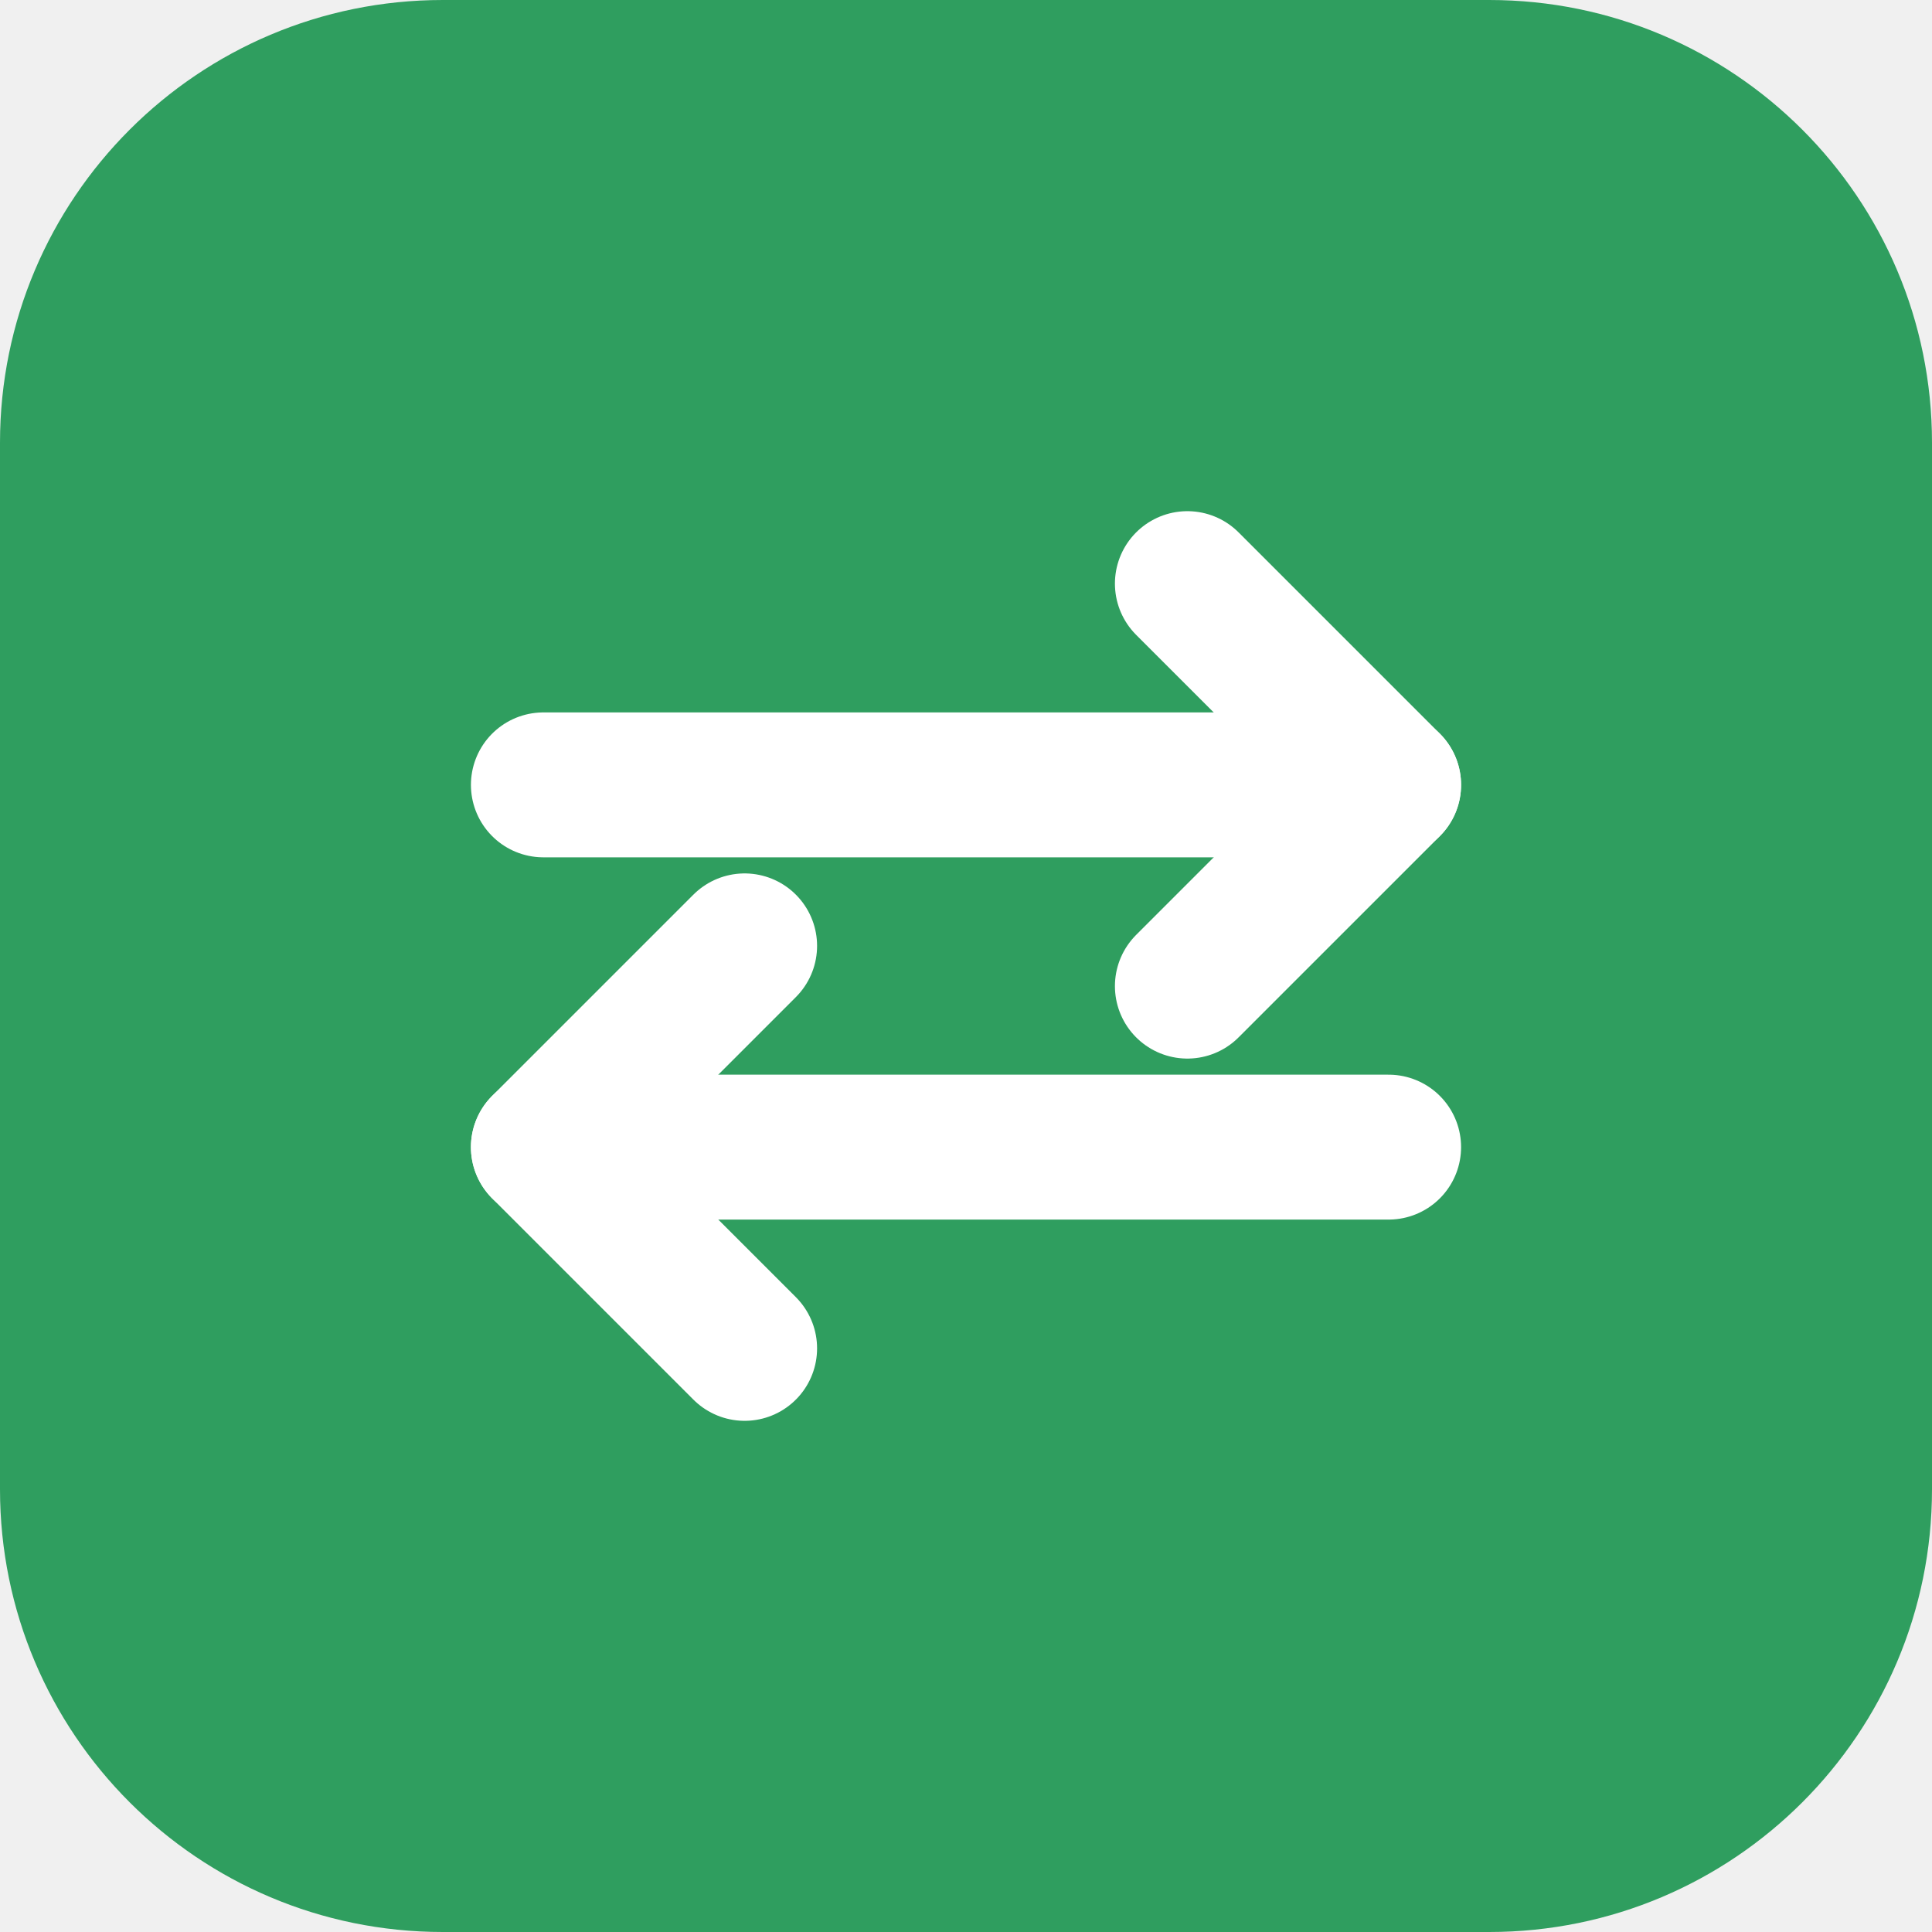
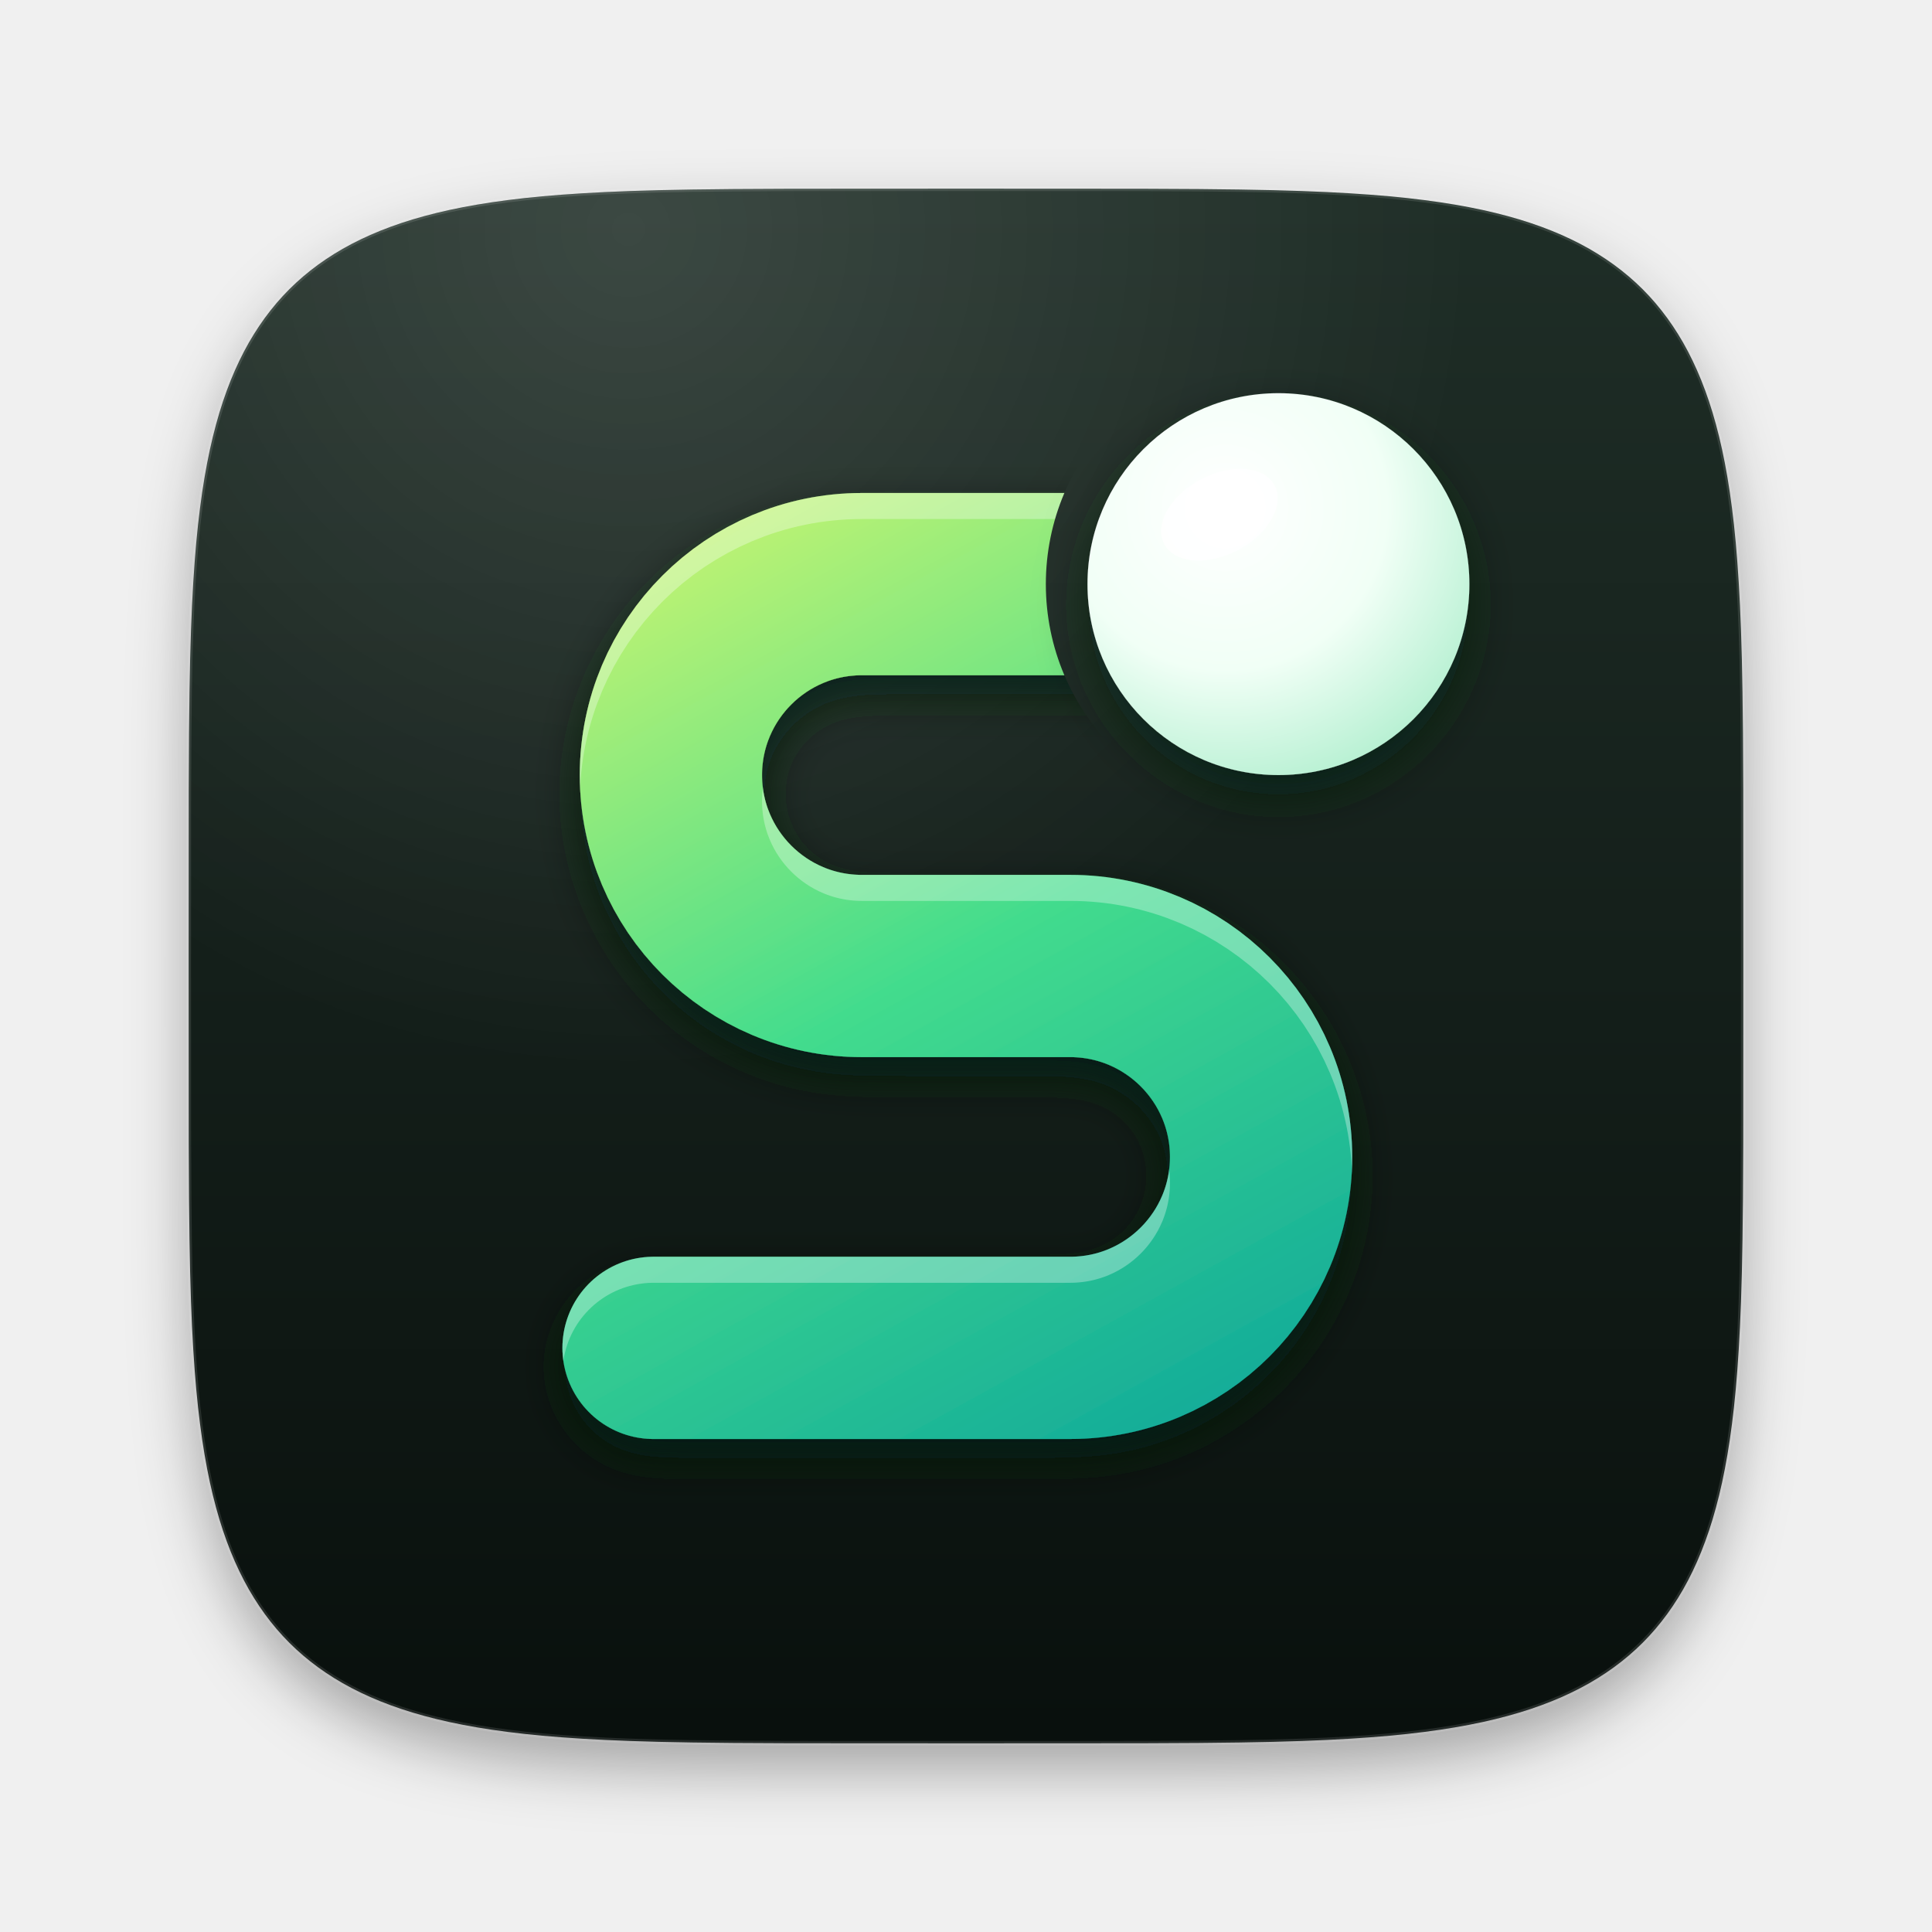
- <svg xmlns="http://www.w3.org/2000/svg" viewBox="0 0 48 48">
-   <rect width="48" height="48" rx="11" fill="#2f9e5f" />
-   <g stroke="#ffffff" stroke-width="3.6" stroke-linecap="round" stroke-linejoin="round" fill="none">
-     <path d="M13.5 19.5h21" />
-     <path d="M29.5 14.5l5 5-5 5" />
-     <path d="M34.5 28.5h-21" />
-     <path d="M18.5 23.5l-5 5 5 5" />
+ <svg xmlns="http://www.w3.org/2000/svg" viewBox="0 0 1024 1024">
+   <defs>
+     <linearGradient id="sw-bg" x1="0" y1="0" x2="0" y2="1">
+       <stop offset="0" stop-color="#1f2e27" />
+       <stop offset="1" stop-color="#09100d" />
+     </linearGradient>
+     <radialGradient id="sw-sheen" cx=".28" cy=".02" r="1">
+       <stop offset="0" stop-color="#fff" stop-opacity=".13" />
+       <stop offset=".55" stop-color="#fff" stop-opacity="0" />
+     </radialGradient>
+     <linearGradient id="sw-track" gradientUnits="userSpaceOnUse" x1="30" y1="22" x2="62" y2="80">
+       <stop offset="0" stop-color="#d4f76e" />
+       <stop offset=".5" stop-color="#43dc8d" />
+       <stop offset="1" stop-color="#10a89a" />
+     </linearGradient>
+     <radialGradient id="sw-knob" cx=".36" cy=".3" r=".85">
+       <stop offset="0" stop-color="#ffffff" />
+       <stop offset=".5" stop-color="#f1fff6" />
+       <stop offset="1" stop-color="#a6ecc8" />
+     </radialGradient>
+     <mask id="sw-cut" maskUnits="userSpaceOnUse" x="0" y="0" width="100" height="100">
+       <rect width="100" height="100" fill="#fff" />
+       <circle cx="68" cy="28" r="13.4" fill="#000" />
+     </mask>
+     <mask id="sw-lip" maskUnits="userSpaceOnUse" x="0" y="0" width="100" height="100">
+       <path d="M68 28H44A11 11 0 0 0 44 50H56A11 11 0 0 1 56 72H32" fill="none" stroke="#fff" stroke-width="10.5" stroke-linecap="round" stroke-linejoin="round" />
+       <path d="M68 28H44A11 11 0 0 0 44 50H56A11 11 0 0 1 56 72H32" transform="translate(0 1.5)" fill="none" stroke="#000" stroke-width="10.5" stroke-linecap="round" stroke-linejoin="round" />
+     </mask>
+     <filter id="sw-drop" x="-30%" y="-30%" width="160%" height="160%">
+       <feDropShadow dx="0" dy="1.1" stdDeviation="1.3" flood-color="#03251a" flood-opacity=".75" />
+     </filter>
+     <filter id="sw-kdrop" x="-50%" y="-50%" width="200%" height="200%">
+       <feDropShadow dx="0" dy="1.2" stdDeviation="1.4" flood-color="#03251a" flood-opacity=".6" />
+     </filter>
+     <filter id="sw-blur" x="-10%" y="-10%" width="120%" height="125%">
+       <feGaussianBlur stdDeviation="16" />
+     </filter>
+     <filter id="sw-noise" x="0" y="0" width="100%" height="100%">
+       <feTurbulence type="fractalNoise" baseFrequency=".9" numOctaves="2" seed="7" result="n" />
+       <feColorMatrix in="n" type="saturate" values="0" />
+     </filter>
+     <clipPath id="sw-body">
+       <path d="M924.00 512.00L923.95 605.51L923.80 635.37L923.55 657.07L923.21 674.71L922.76 689.84L922.21 703.21L921.56 715.26L920.81 726.28L919.97 736.47L919.02 745.95L917.96 754.84L916.81 763.20L915.55 771.12L914.19 778.62L912.73 785.76L911.16 792.56L909.48 799.07L907.70 805.29L905.81 811.25L903.80 816.97L901.69 822.46L899.47 827.73L897.13 832.80L894.68 837.68L892.11 842.38L889.42 846.89L886.61 851.24L883.68 855.43L880.62 859.46L877.44 863.34L874.12 867.08L870.67 870.67L867.08 874.12L863.34 877.44L859.46 880.62L855.43 883.68L851.24 886.61L846.89 889.42L842.38 892.11L837.68 894.68L832.80 897.13L827.73 899.47L822.46 901.69L816.97 903.80L811.25 905.81L805.29 907.70L799.07 909.48L792.56 911.16L785.76 912.73L778.62 914.19L771.12 915.55L763.20 916.81L754.84 917.96L745.95 919.02L736.47 919.97L726.28 920.81L715.26 921.56L703.21 922.21L689.84 922.76L674.71 923.21L657.07 923.55L635.37 923.80L605.51 923.95L512.00 924.00L418.49 923.95L388.63 923.80L366.93 923.55L349.29 923.21L334.16 922.76L320.79 922.21L308.74 921.56L297.72 920.81L287.53 919.97L278.05 919.02L269.16 917.96L260.80 916.81L252.88 915.55L245.38 914.19L238.24 912.73L231.44 911.16L224.93 909.48L218.71 907.70L212.75 905.81L207.03 903.80L201.54 901.69L196.27 899.47L191.20 897.13L186.32 894.68L181.62 892.11L177.11 889.42L172.76 886.61L168.57 883.68L164.54 880.62L160.66 877.44L156.92 874.12L153.33 870.67L149.88 867.08L146.56 863.34L143.38 859.46L140.32 855.43L137.39 851.24L134.58 846.89L131.89 842.38L129.32 837.68L126.87 832.80L124.53 827.73L122.31 822.46L120.20 816.97L118.19 811.25L116.30 805.29L114.52 799.07L112.84 792.56L111.27 785.76L109.81 778.62L108.45 771.12L107.19 763.20L106.04 754.84L104.98 745.95L104.03 736.47L103.19 726.28L102.44 715.26L101.79 703.21L101.24 689.84L100.79 674.71L100.45 657.07L100.20 635.37L100.05 605.51L100.00 512.00L100.05 418.49L100.20 388.63L100.45 366.93L100.79 349.29L101.24 334.16L101.79 320.79L102.44 308.74L103.19 297.72L104.03 287.53L104.98 278.05L106.04 269.16L107.19 260.80L108.45 252.88L109.81 245.38L111.27 238.24L112.84 231.44L114.52 224.93L116.30 218.71L118.19 212.75L120.20 207.03L122.31 201.54L124.53 196.27L126.87 191.20L129.32 186.32L131.89 181.62L134.58 177.11L137.39 172.76L140.32 168.57L143.38 164.54L146.56 160.66L149.88 156.92L153.33 153.33L156.92 149.88L160.66 146.56L164.54 143.38L168.57 140.32L172.76 137.39L177.11 134.58L181.62 131.89L186.32 129.32L191.20 126.87L196.27 124.53L201.54 122.31L207.03 120.20L212.75 118.19L218.71 116.30L224.93 114.52L231.44 112.84L238.24 111.27L245.38 109.81L252.88 108.45L260.80 107.19L269.16 106.04L278.05 104.98L287.53 104.03L297.72 103.19L308.74 102.44L320.79 101.79L334.16 101.24L349.29 100.79L366.93 100.45L388.63 100.20L418.49 100.05L512.00 100.00L605.51 100.05L635.37 100.20L657.07 100.45L674.71 100.79L689.84 101.24L703.21 101.79L715.26 102.44L726.28 103.19L736.47 104.03L745.95 104.98L754.84 106.04L763.20 107.19L771.12 108.45L778.62 109.81L785.76 111.27L792.56 112.84L799.07 114.52L805.29 116.30L811.25 118.19L816.97 120.20L822.46 122.31L827.73 124.53L832.80 126.87L837.68 129.32L842.38 131.89L846.89 134.58L851.24 137.39L855.43 140.32L859.46 143.38L863.34 146.56L867.08 149.88L870.67 153.33L874.12 156.92L877.44 160.66L880.62 164.54L883.68 168.57L886.61 172.76L889.42 177.11L892.11 181.62L894.68 186.32L897.13 191.20L899.47 196.27L901.69 201.54L903.80 207.03L905.81 212.75L907.70 218.71L909.48 224.93L911.16 231.44L912.73 238.24L914.19 245.38L915.55 252.88L916.81 260.80L917.96 269.16L919.02 278.05L919.97 287.53L920.81 297.72L921.56 308.74L922.21 320.79L922.76 334.16L923.21 349.29L923.55 366.93L923.80 388.63L923.95 418.49Z" />
+     </clipPath>
+   </defs>
+   <path d="M924.00 512.00L923.95 605.51L923.80 635.37L923.55 657.07L923.21 674.71L922.76 689.84L922.21 703.21L921.56 715.26L920.81 726.28L919.97 736.47L919.02 745.95L917.96 754.84L916.81 763.20L915.55 771.12L914.19 778.62L912.73 785.76L911.16 792.56L909.48 799.07L907.70 805.29L905.81 811.25L903.80 816.97L901.69 822.46L899.47 827.73L897.13 832.80L894.68 837.68L892.11 842.38L889.42 846.89L886.61 851.24L883.68 855.43L880.62 859.46L877.44 863.34L874.12 867.08L870.67 870.67L867.08 874.12L863.34 877.44L859.46 880.62L855.43 883.68L851.24 886.61L846.89 889.42L842.38 892.11L837.68 894.68L832.80 897.13L827.73 899.47L822.46 901.69L816.97 903.80L811.25 905.81L805.29 907.70L799.07 909.48L792.56 911.16L785.76 912.73L778.62 914.19L771.12 915.55L763.20 916.81L754.84 917.96L745.95 919.02L736.47 919.97L726.28 920.81L715.26 921.56L703.21 922.21L689.84 922.76L674.71 923.21L657.07 923.55L635.37 923.80L605.51 923.95L512.00 924.00L418.49 923.95L388.63 923.80L366.93 923.55L349.29 923.21L334.16 922.76L320.79 922.21L308.74 921.56L297.72 920.81L287.53 919.97L278.05 919.02L269.16 917.96L260.80 916.81L252.88 915.55L245.38 914.19L238.24 912.73L231.44 911.16L224.93 909.48L218.71 907.70L212.75 905.81L207.03 903.80L201.54 901.69L196.27 899.47L191.20 897.13L186.32 894.68L181.62 892.11L177.11 889.42L172.76 886.61L168.57 883.68L164.54 880.62L160.66 877.44L156.92 874.12L153.33 870.67L149.88 867.08L146.56 863.34L143.38 859.46L140.32 855.43L137.39 851.24L134.58 846.89L131.89 842.38L129.32 837.68L126.87 832.80L124.53 827.73L122.31 822.46L120.20 816.97L118.19 811.25L116.30 805.29L114.52 799.07L112.84 792.56L111.27 785.76L109.81 778.62L108.45 771.12L107.19 763.20L106.04 754.84L104.98 745.95L104.03 736.47L103.19 726.28L102.44 715.26L101.79 703.21L101.24 689.84L100.79 674.71L100.45 657.07L100.20 635.37L100.05 605.51L100.00 512.00L100.05 418.49L100.20 388.63L100.45 366.93L100.79 349.29L101.24 334.16L101.79 320.79L102.44 308.74L103.19 297.72L104.03 287.53L104.98 278.05L106.04 269.16L107.19 260.80L108.45 252.88L109.81 245.38L111.27 238.24L112.84 231.44L114.52 224.93L116.30 218.71L118.19 212.75L120.20 207.03L122.31 201.54L124.53 196.27L126.87 191.20L129.32 186.32L131.89 181.62L134.58 177.11L137.39 172.76L140.32 168.57L143.38 164.54L146.56 160.66L149.88 156.92L153.33 153.33L156.92 149.88L160.66 146.56L164.54 143.38L168.57 140.32L172.76 137.39L177.11 134.58L181.62 131.89L186.32 129.32L191.20 126.87L196.27 124.53L201.54 122.31L207.03 120.20L212.75 118.19L218.71 116.30L224.93 114.52L231.44 112.84L238.24 111.27L245.38 109.81L252.88 108.45L260.80 107.19L269.16 106.04L278.05 104.98L287.53 104.03L297.72 103.19L308.74 102.44L320.79 101.79L334.16 101.24L349.29 100.79L366.93 100.45L388.63 100.20L418.49 100.05L512.00 100.00L605.51 100.05L635.37 100.20L657.07 100.45L674.71 100.79L689.84 101.24L703.21 101.79L715.26 102.44L726.28 103.19L736.47 104.03L745.95 104.98L754.84 106.04L763.20 107.19L771.12 108.45L778.62 109.81L785.76 111.27L792.56 112.84L799.07 114.52L805.29 116.30L811.25 118.19L816.97 120.20L822.46 122.31L827.73 124.53L832.80 126.87L837.68 129.32L842.38 131.89L846.89 134.58L851.24 137.39L855.43 140.32L859.46 143.38L863.34 146.56L867.08 149.88L870.67 153.33L874.12 156.92L877.44 160.66L880.62 164.54L883.68 168.57L886.61 172.76L889.42 177.11L892.11 181.62L894.68 186.32L897.13 191.20L899.47 196.27L901.69 201.54L903.80 207.03L905.81 212.75L907.70 218.71L909.48 224.93L911.16 231.44L912.73 238.24L914.19 245.38L915.55 252.88L916.81 260.80L917.96 269.16L919.02 278.05L919.97 287.53L920.81 297.72L921.56 308.74L922.21 320.79L922.76 334.16L923.21 349.29L923.55 366.93L923.80 388.63L923.95 418.49Z" fill="#000" opacity=".32" transform="translate(0 14)" filter="url(#sw-blur)" />
+   <path d="M924.00 512.00L923.95 605.51L923.80 635.37L923.55 657.07L923.21 674.71L922.76 689.84L922.21 703.21L921.56 715.26L920.81 726.28L919.97 736.47L919.02 745.95L917.96 754.84L916.81 763.20L915.55 771.12L914.19 778.62L912.73 785.76L911.16 792.56L909.48 799.07L907.70 805.29L905.81 811.25L903.80 816.97L901.69 822.46L899.47 827.73L897.13 832.80L894.68 837.68L892.11 842.38L889.42 846.89L886.61 851.24L883.68 855.43L880.62 859.46L877.44 863.34L874.12 867.08L870.67 870.67L867.08 874.12L863.34 877.44L859.46 880.62L855.43 883.68L851.24 886.61L846.89 889.42L842.38 892.11L837.68 894.68L832.80 897.13L827.73 899.47L822.46 901.69L816.97 903.80L811.25 905.81L805.29 907.70L799.07 909.48L792.56 911.16L785.76 912.73L778.62 914.19L771.12 915.55L763.20 916.81L754.84 917.96L745.95 919.02L736.47 919.97L726.28 920.81L715.26 921.56L703.21 922.21L689.84 922.76L674.71 923.21L657.07 923.55L635.37 923.80L605.51 923.95L512.00 924.00L418.49 923.95L388.63 923.80L366.93 923.55L349.29 923.21L334.16 922.76L320.79 922.21L308.74 921.56L297.72 920.81L287.53 919.97L278.05 919.02L269.16 917.96L260.80 916.81L252.88 915.55L245.38 914.19L238.24 912.73L231.44 911.16L224.93 909.48L218.71 907.70L212.75 905.81L207.03 903.80L201.54 901.69L196.27 899.47L191.20 897.13L186.32 894.68L181.62 892.11L177.11 889.42L172.76 886.61L168.57 883.68L164.54 880.62L160.66 877.44L156.92 874.12L153.33 870.67L149.88 867.08L146.56 863.34L143.38 859.46L140.32 855.43L137.39 851.24L134.58 846.89L131.89 842.38L129.32 837.68L126.87 832.80L124.53 827.73L122.31 822.46L120.20 816.97L118.19 811.25L116.30 805.29L114.52 799.07L112.84 792.56L111.27 785.76L109.81 778.62L108.45 771.12L107.19 763.20L106.04 754.84L104.98 745.95L104.03 736.47L103.19 726.28L102.44 715.26L101.79 703.21L101.24 689.84L100.79 674.71L100.45 657.07L100.20 635.37L100.05 605.51L100.00 512.00L100.05 418.49L100.20 388.63L100.45 366.93L100.79 349.29L101.24 334.16L101.79 320.79L102.44 308.74L103.19 297.72L104.03 287.53L104.98 278.05L106.04 269.16L107.19 260.80L108.45 252.88L109.81 245.38L111.27 238.24L112.84 231.44L114.52 224.93L116.30 218.71L118.19 212.75L120.20 207.03L122.31 201.54L124.53 196.27L126.87 191.20L129.32 186.32L131.89 181.62L134.58 177.11L137.39 172.76L140.32 168.57L143.38 164.54L146.56 160.66L149.88 156.92L153.33 153.33L156.92 149.88L160.66 146.56L164.54 143.38L168.57 140.32L172.76 137.39L177.11 134.58L181.62 131.89L186.32 129.32L191.20 126.87L196.27 124.53L201.54 122.31L207.03 120.20L212.75 118.19L218.71 116.30L224.93 114.52L231.44 112.84L238.24 111.27L245.38 109.81L252.88 108.45L260.80 107.19L269.16 106.04L278.05 104.98L287.53 104.03L297.72 103.19L308.74 102.44L320.79 101.79L334.16 101.24L349.29 100.79L366.93 100.45L388.63 100.20L418.49 100.05L512.00 100.00L605.51 100.05L635.37 100.20L657.07 100.45L674.71 100.79L689.84 101.24L703.21 101.79L715.26 102.44L726.28 103.19L736.47 104.03L745.95 104.98L754.84 106.04L763.20 107.19L771.12 108.45L778.62 109.81L785.76 111.27L792.56 112.84L799.07 114.52L805.29 116.30L811.25 118.19L816.97 120.20L822.46 122.31L827.73 124.53L832.80 126.87L837.68 129.32L842.38 131.89L846.89 134.58L851.24 137.39L855.43 140.32L859.46 143.38L863.34 146.56L867.08 149.88L870.67 153.33L874.12 156.92L877.44 160.66L880.62 164.54L883.68 168.57L886.61 172.76L889.42 177.11L892.11 181.62L894.68 186.32L897.13 191.20L899.47 196.27L901.69 201.54L903.80 207.03L905.81 212.75L907.70 218.71L909.48 224.93L911.16 231.44L912.73 238.24L914.19 245.38L915.55 252.88L916.81 260.80L917.96 269.16L919.02 278.05L919.97 287.53L920.81 297.72L921.56 308.74L922.21 320.79L922.76 334.16L923.21 349.29L923.55 366.93L923.80 388.63L923.95 418.49Z" fill="url(#sw-bg)" />
+   <g clip-path="url(#sw-body)">
+     <path d="M924.00 512.00L923.95 605.51L923.80 635.37L923.55 657.07L923.21 674.71L922.76 689.84L922.21 703.21L921.56 715.26L920.81 726.28L919.97 736.47L919.02 745.95L917.96 754.84L916.81 763.20L915.55 771.12L914.19 778.62L912.73 785.76L911.16 792.56L909.48 799.07L907.70 805.29L905.81 811.25L903.80 816.97L901.69 822.46L899.47 827.73L897.13 832.80L894.68 837.68L892.11 842.38L889.42 846.89L886.61 851.24L883.68 855.43L880.62 859.46L877.44 863.34L874.12 867.08L870.67 870.67L867.08 874.12L863.34 877.44L859.46 880.62L855.43 883.68L851.24 886.61L846.89 889.42L842.38 892.11L837.68 894.68L832.80 897.13L827.73 899.47L822.46 901.69L816.97 903.80L811.25 905.81L805.29 907.70L799.07 909.48L792.56 911.16L785.76 912.73L778.62 914.19L771.12 915.55L763.20 916.81L754.84 917.96L745.95 919.02L736.47 919.97L726.28 920.81L715.26 921.56L703.21 922.21L689.84 922.76L674.71 923.21L657.07 923.55L635.37 923.80L605.51 923.95L512.00 924.00L418.49 923.95L388.63 923.80L366.93 923.55L349.29 923.21L334.16 922.76L320.79 922.21L308.74 921.56L297.72 920.81L287.53 919.97L278.05 919.02L269.16 917.96L260.80 916.81L252.88 915.55L245.38 914.19L238.24 912.73L231.44 911.16L224.93 909.48L218.71 907.70L212.75 905.81L207.03 903.80L201.54 901.69L196.27 899.47L191.20 897.13L186.32 894.68L181.62 892.11L177.11 889.42L172.76 886.61L168.57 883.68L164.54 880.62L160.66 877.44L156.92 874.12L153.33 870.67L149.88 867.08L146.56 863.34L143.38 859.46L140.32 855.43L137.39 851.24L134.58 846.89L131.89 842.38L129.32 837.68L126.87 832.80L124.53 827.73L122.31 822.46L120.20 816.97L118.19 811.25L116.30 805.29L114.52 799.07L112.84 792.56L111.27 785.76L109.81 778.62L108.45 771.12L107.19 763.20L106.04 754.84L104.98 745.95L104.03 736.47L103.19 726.28L102.44 715.26L101.79 703.21L101.24 689.84L100.79 674.71L100.45 657.07L100.20 635.37L100.05 605.51L100.00 512.00L100.05 418.49L100.20 388.63L100.45 366.93L100.79 349.29L101.24 334.16L101.79 320.79L102.44 308.74L103.19 297.72L104.03 287.53L104.98 278.05L106.04 269.16L107.19 260.80L108.45 252.88L109.81 245.38L111.27 238.24L112.84 231.44L114.52 224.93L116.30 218.71L118.19 212.75L120.20 207.03L122.31 201.54L124.53 196.27L126.87 191.20L129.32 186.32L131.89 181.62L134.58 177.11L137.39 172.76L140.32 168.57L143.38 164.54L146.56 160.66L149.88 156.92L153.33 153.33L156.92 149.88L160.66 146.56L164.54 143.38L168.57 140.32L172.76 137.39L177.11 134.58L181.62 131.89L186.32 129.32L191.20 126.87L196.27 124.53L201.54 122.31L207.03 120.20L212.75 118.19L218.71 116.30L224.93 114.52L231.44 112.84L238.24 111.27L245.38 109.81L252.88 108.45L260.80 107.19L269.16 106.04L278.05 104.98L287.53 104.03L297.72 103.19L308.74 102.44L320.79 101.79L334.16 101.24L349.29 100.79L366.93 100.45L388.63 100.20L418.49 100.05L512.00 100.00L605.51 100.05L635.37 100.20L657.07 100.45L674.71 100.79L689.84 101.24L703.21 101.79L715.26 102.44L726.28 103.19L736.47 104.03L745.95 104.98L754.84 106.04L763.20 107.19L771.12 108.45L778.62 109.81L785.76 111.27L792.56 112.84L799.07 114.52L805.29 116.30L811.25 118.19L816.97 120.20L822.46 122.31L827.73 124.53L832.80 126.87L837.68 129.32L842.38 131.89L846.89 134.58L851.24 137.39L855.43 140.32L859.46 143.38L863.34 146.56L867.08 149.88L870.67 153.33L874.12 156.92L877.44 160.66L880.62 164.54L883.68 168.57L886.61 172.76L889.42 177.11L892.11 181.62L894.68 186.32L897.13 191.20L899.47 196.27L901.69 201.54L903.80 207.03L905.81 212.75L907.70 218.71L909.48 224.93L911.16 231.44L912.73 238.24L914.19 245.38L915.55 252.88L916.81 260.80L917.96 269.16L919.02 278.05L919.97 287.53L920.81 297.72L921.56 308.74L922.21 320.79L922.76 334.16L923.21 349.29L923.55 366.93L923.80 388.63L923.95 418.49Z" fill="url(#sw-sheen)" />
+   </g>
+   <path d="M924.00 512.00L923.95 605.51L923.80 635.37L923.55 657.07L923.21 674.71L922.76 689.84L922.21 703.21L921.56 715.26L920.81 726.28L919.97 736.47L919.02 745.95L917.96 754.84L916.81 763.20L915.55 771.12L914.19 778.62L912.73 785.76L911.16 792.56L909.48 799.07L907.70 805.29L905.81 811.25L903.80 816.97L901.69 822.46L899.47 827.73L897.13 832.80L894.68 837.68L892.11 842.38L889.42 846.89L886.61 851.24L883.68 855.43L880.62 859.46L877.44 863.34L874.12 867.08L870.67 870.67L867.08 874.12L863.34 877.44L859.46 880.62L855.43 883.68L851.24 886.61L846.89 889.42L842.38 892.11L837.68 894.68L832.80 897.13L827.73 899.47L822.46 901.69L816.97 903.80L811.25 905.81L805.29 907.70L799.07 909.48L792.56 911.16L785.76 912.73L778.62 914.19L771.12 915.55L763.20 916.81L754.84 917.96L745.95 919.02L736.47 919.97L726.28 920.81L715.26 921.56L703.21 922.21L689.84 922.76L674.71 923.21L657.07 923.55L635.37 923.80L605.51 923.95L512.00 924.00L418.49 923.95L388.63 923.80L366.93 923.55L349.29 923.21L334.16 922.76L320.79 922.21L308.74 921.56L297.72 920.81L287.53 919.97L278.05 919.02L269.16 917.96L260.80 916.81L252.88 915.55L245.38 914.19L238.24 912.73L231.44 911.16L224.93 909.48L218.71 907.70L212.75 905.81L207.03 903.80L201.54 901.69L196.27 899.47L191.20 897.13L186.32 894.68L181.62 892.11L177.11 889.42L172.76 886.61L168.57 883.68L164.54 880.62L160.66 877.44L156.92 874.12L153.33 870.67L149.88 867.08L146.56 863.34L143.38 859.46L140.32 855.43L137.39 851.24L134.58 846.89L131.89 842.38L129.32 837.68L126.87 832.80L124.53 827.73L122.31 822.46L120.20 816.97L118.19 811.25L116.30 805.29L114.52 799.07L112.84 792.56L111.27 785.76L109.81 778.62L108.45 771.12L107.19 763.20L106.04 754.84L104.98 745.95L104.03 736.47L103.19 726.28L102.44 715.26L101.79 703.21L101.24 689.84L100.79 674.71L100.45 657.07L100.20 635.37L100.05 605.51L100.00 512.00L100.05 418.49L100.20 388.63L100.45 366.93L100.79 349.29L101.24 334.16L101.79 320.79L102.44 308.74L103.19 297.72L104.03 287.53L104.98 278.05L106.04 269.16L107.19 260.80L108.45 252.88L109.81 245.38L111.27 238.24L112.84 231.44L114.52 224.93L116.30 218.71L118.19 212.75L120.20 207.03L122.31 201.54L124.53 196.27L126.87 191.20L129.32 186.32L131.89 181.62L134.58 177.11L137.39 172.76L140.32 168.57L143.38 164.54L146.56 160.66L149.88 156.92L153.33 153.33L156.92 149.88L160.66 146.56L164.54 143.38L168.57 140.32L172.76 137.39L177.11 134.58L181.62 131.89L186.32 129.32L191.20 126.87L196.27 124.53L201.54 122.31L207.03 120.20L212.75 118.19L218.71 116.30L224.93 114.52L231.44 112.84L238.24 111.27L245.38 109.81L252.88 108.45L260.80 107.19L269.16 106.04L278.05 104.98L287.53 104.03L297.72 103.19L308.74 102.44L320.79 101.79L334.16 101.24L349.29 100.79L366.93 100.45L388.63 100.20L418.49 100.05L512.00 100.00L605.51 100.05L635.37 100.20L657.07 100.45L674.71 100.79L689.84 101.24L703.21 101.79L715.26 102.44L726.28 103.19L736.47 104.03L745.95 104.98L754.84 106.04L763.20 107.19L771.12 108.45L778.62 109.81L785.76 111.27L792.56 112.84L799.07 114.52L805.29 116.30L811.25 118.19L816.97 120.20L822.46 122.31L827.73 124.53L832.80 126.87L837.68 129.32L842.38 131.89L846.89 134.58L851.24 137.39L855.43 140.32L859.46 143.38L863.34 146.56L867.08 149.88L870.67 153.33L874.12 156.92L877.44 160.66L880.62 164.54L883.68 168.57L886.61 172.76L889.42 177.11L892.11 181.62L894.68 186.32L897.13 191.20L899.47 196.27L901.69 201.54L903.80 207.03L905.81 212.75L907.70 218.71L909.48 224.93L911.16 231.44L912.73 238.24L914.19 245.38L915.55 252.88L916.81 260.80L917.96 269.16L919.02 278.05L919.97 287.53L920.81 297.72L921.56 308.74L922.21 320.79L922.76 334.16L923.21 349.29L923.55 366.93L923.80 388.63L923.95 418.49Z" fill="none" stroke="rgba(255,255,255,.11)" stroke-width="2.5" />
+   <g transform="translate(52 52) scale(9.2)">
+     <g mask="url(#sw-cut)">
+       <path d="M68 28H44A11 11 0 0 0 44 50H56A11 11 0 0 1 56 72H32" fill="none" stroke="url(#sw-track)" stroke-width="10.5" stroke-linecap="round" stroke-linejoin="round" filter="url(#sw-drop)" />
+       <rect width="100" height="100" fill="#fff" opacity=".32" mask="url(#sw-lip)" />
+     </g>
+     <circle cx="68" cy="28" r="11" fill="url(#sw-knob)" filter="url(#sw-kdrop)" />
+     <ellipse cx="64.6" cy="24" rx="3.6" ry="2.3" fill="#fff" opacity=".85" transform="rotate(-28 64.6 24)" />
  </g>
</svg>
